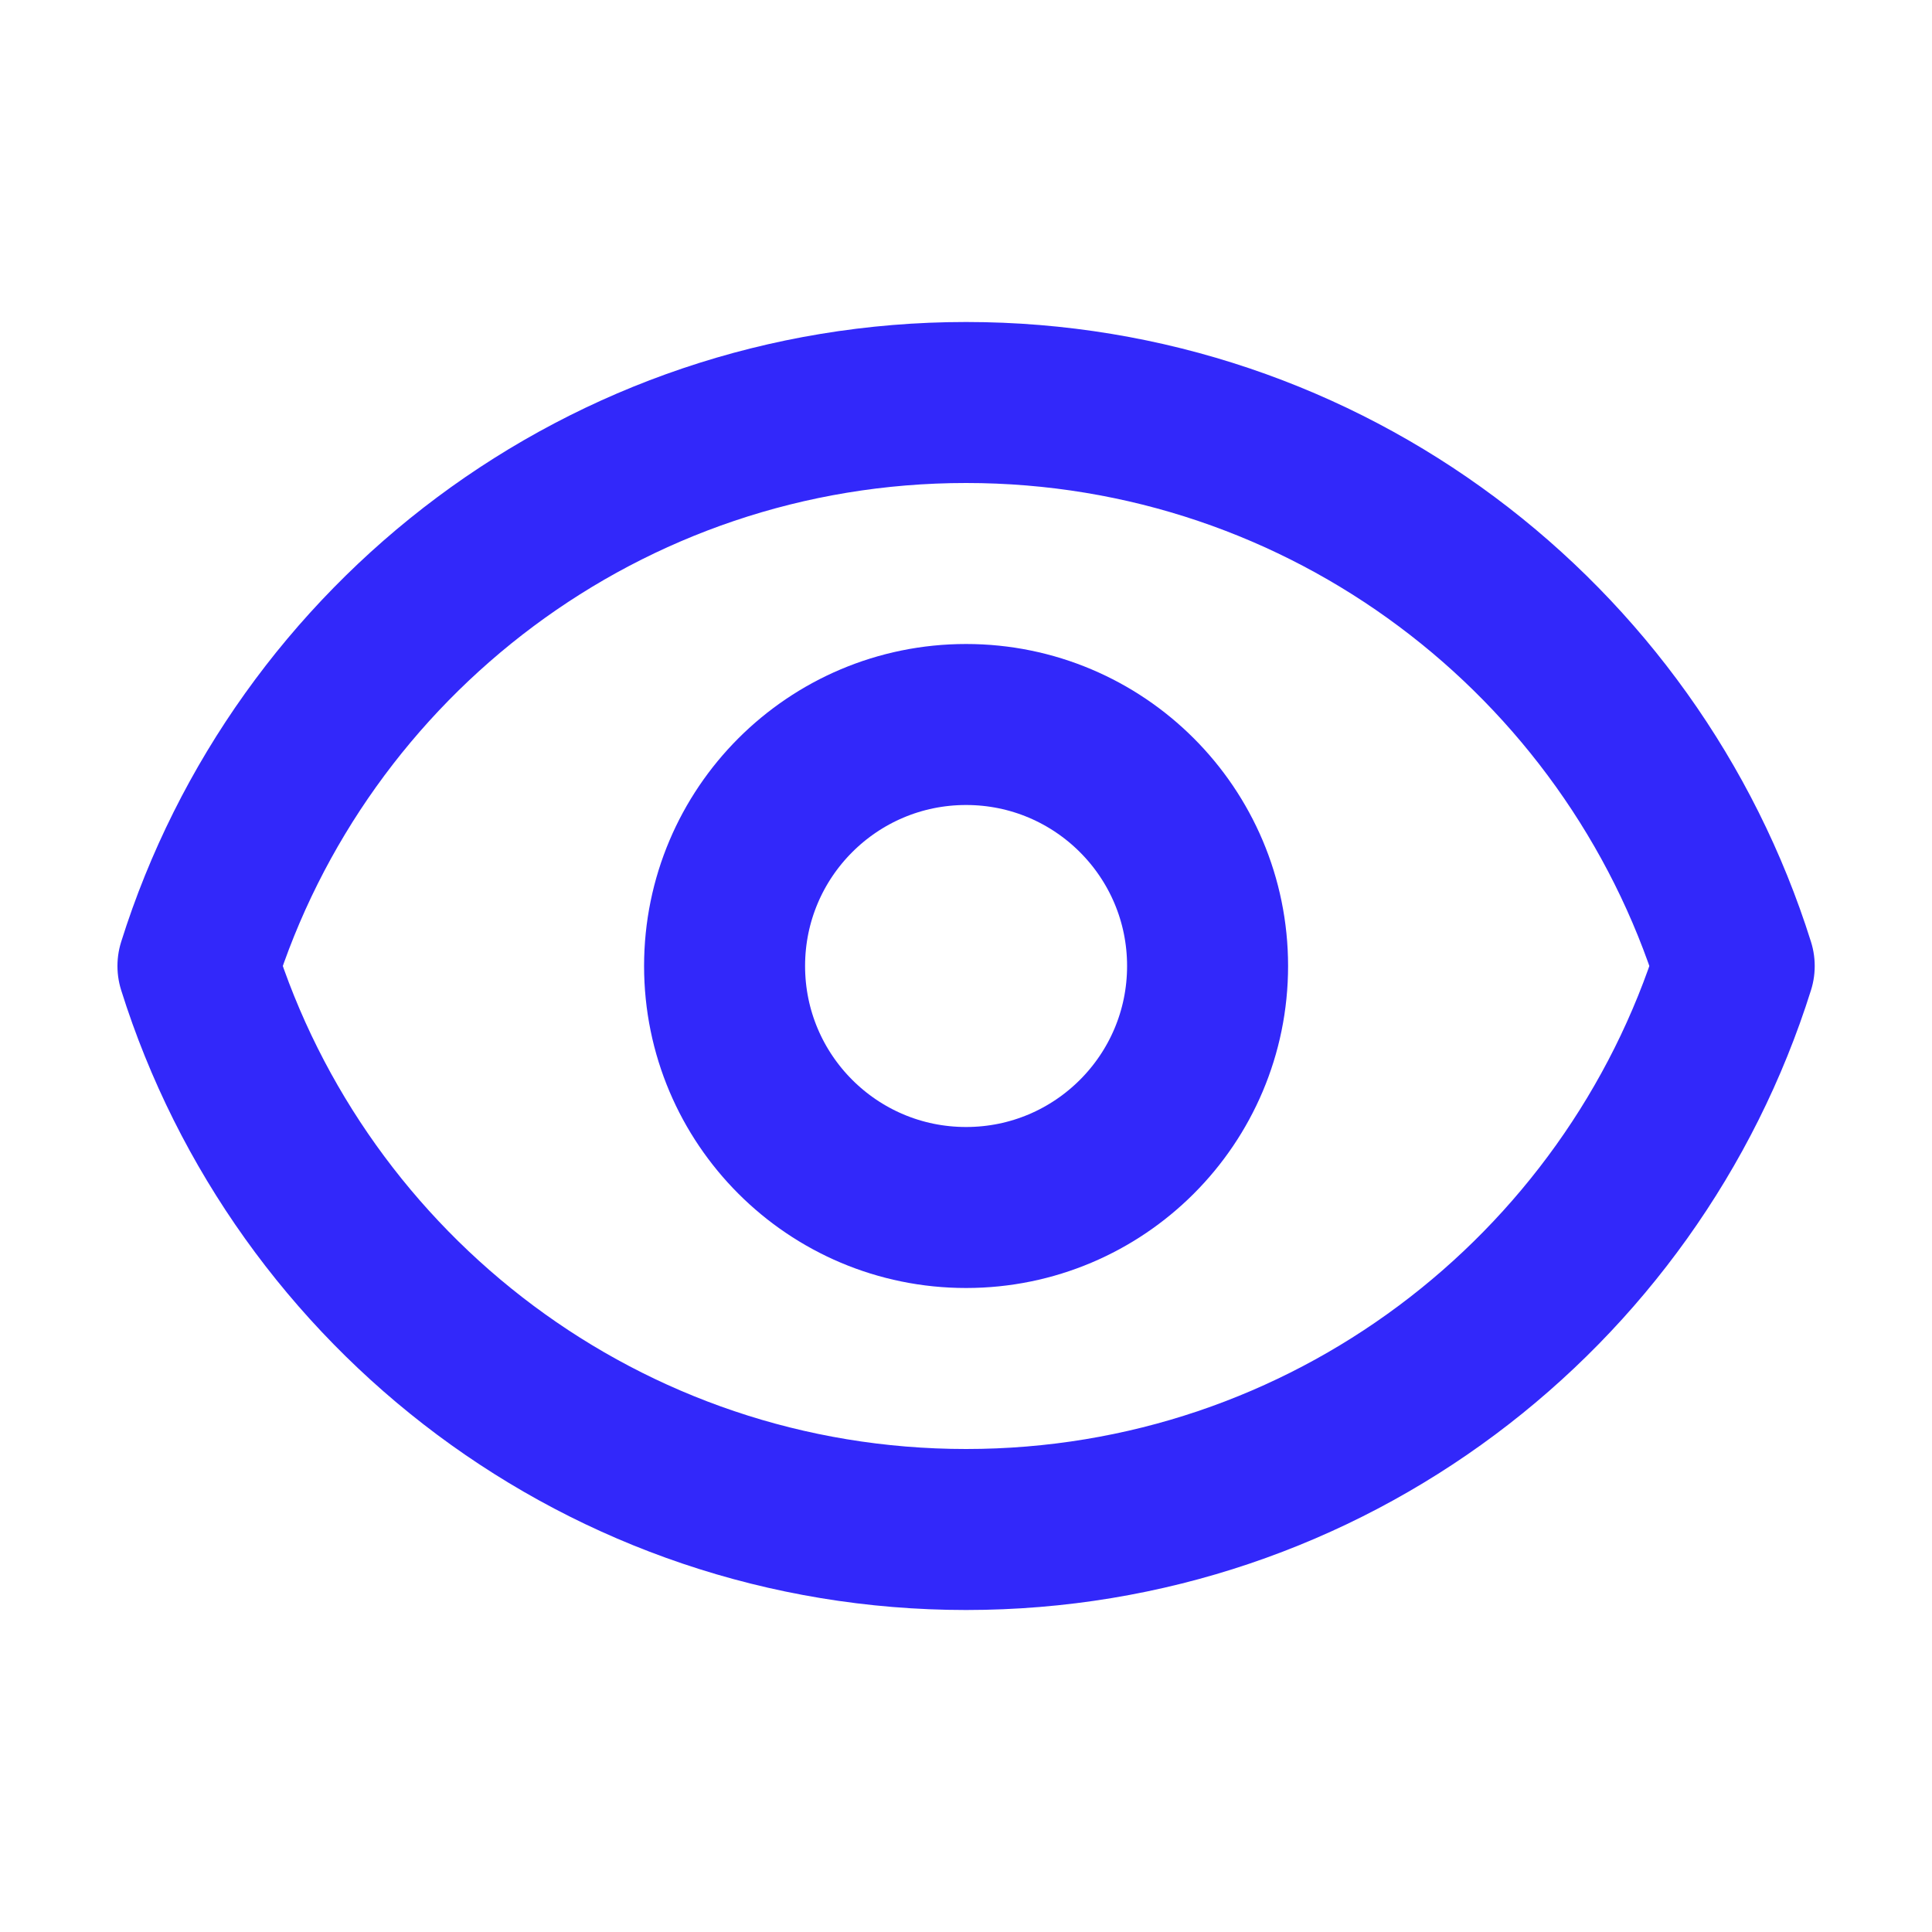
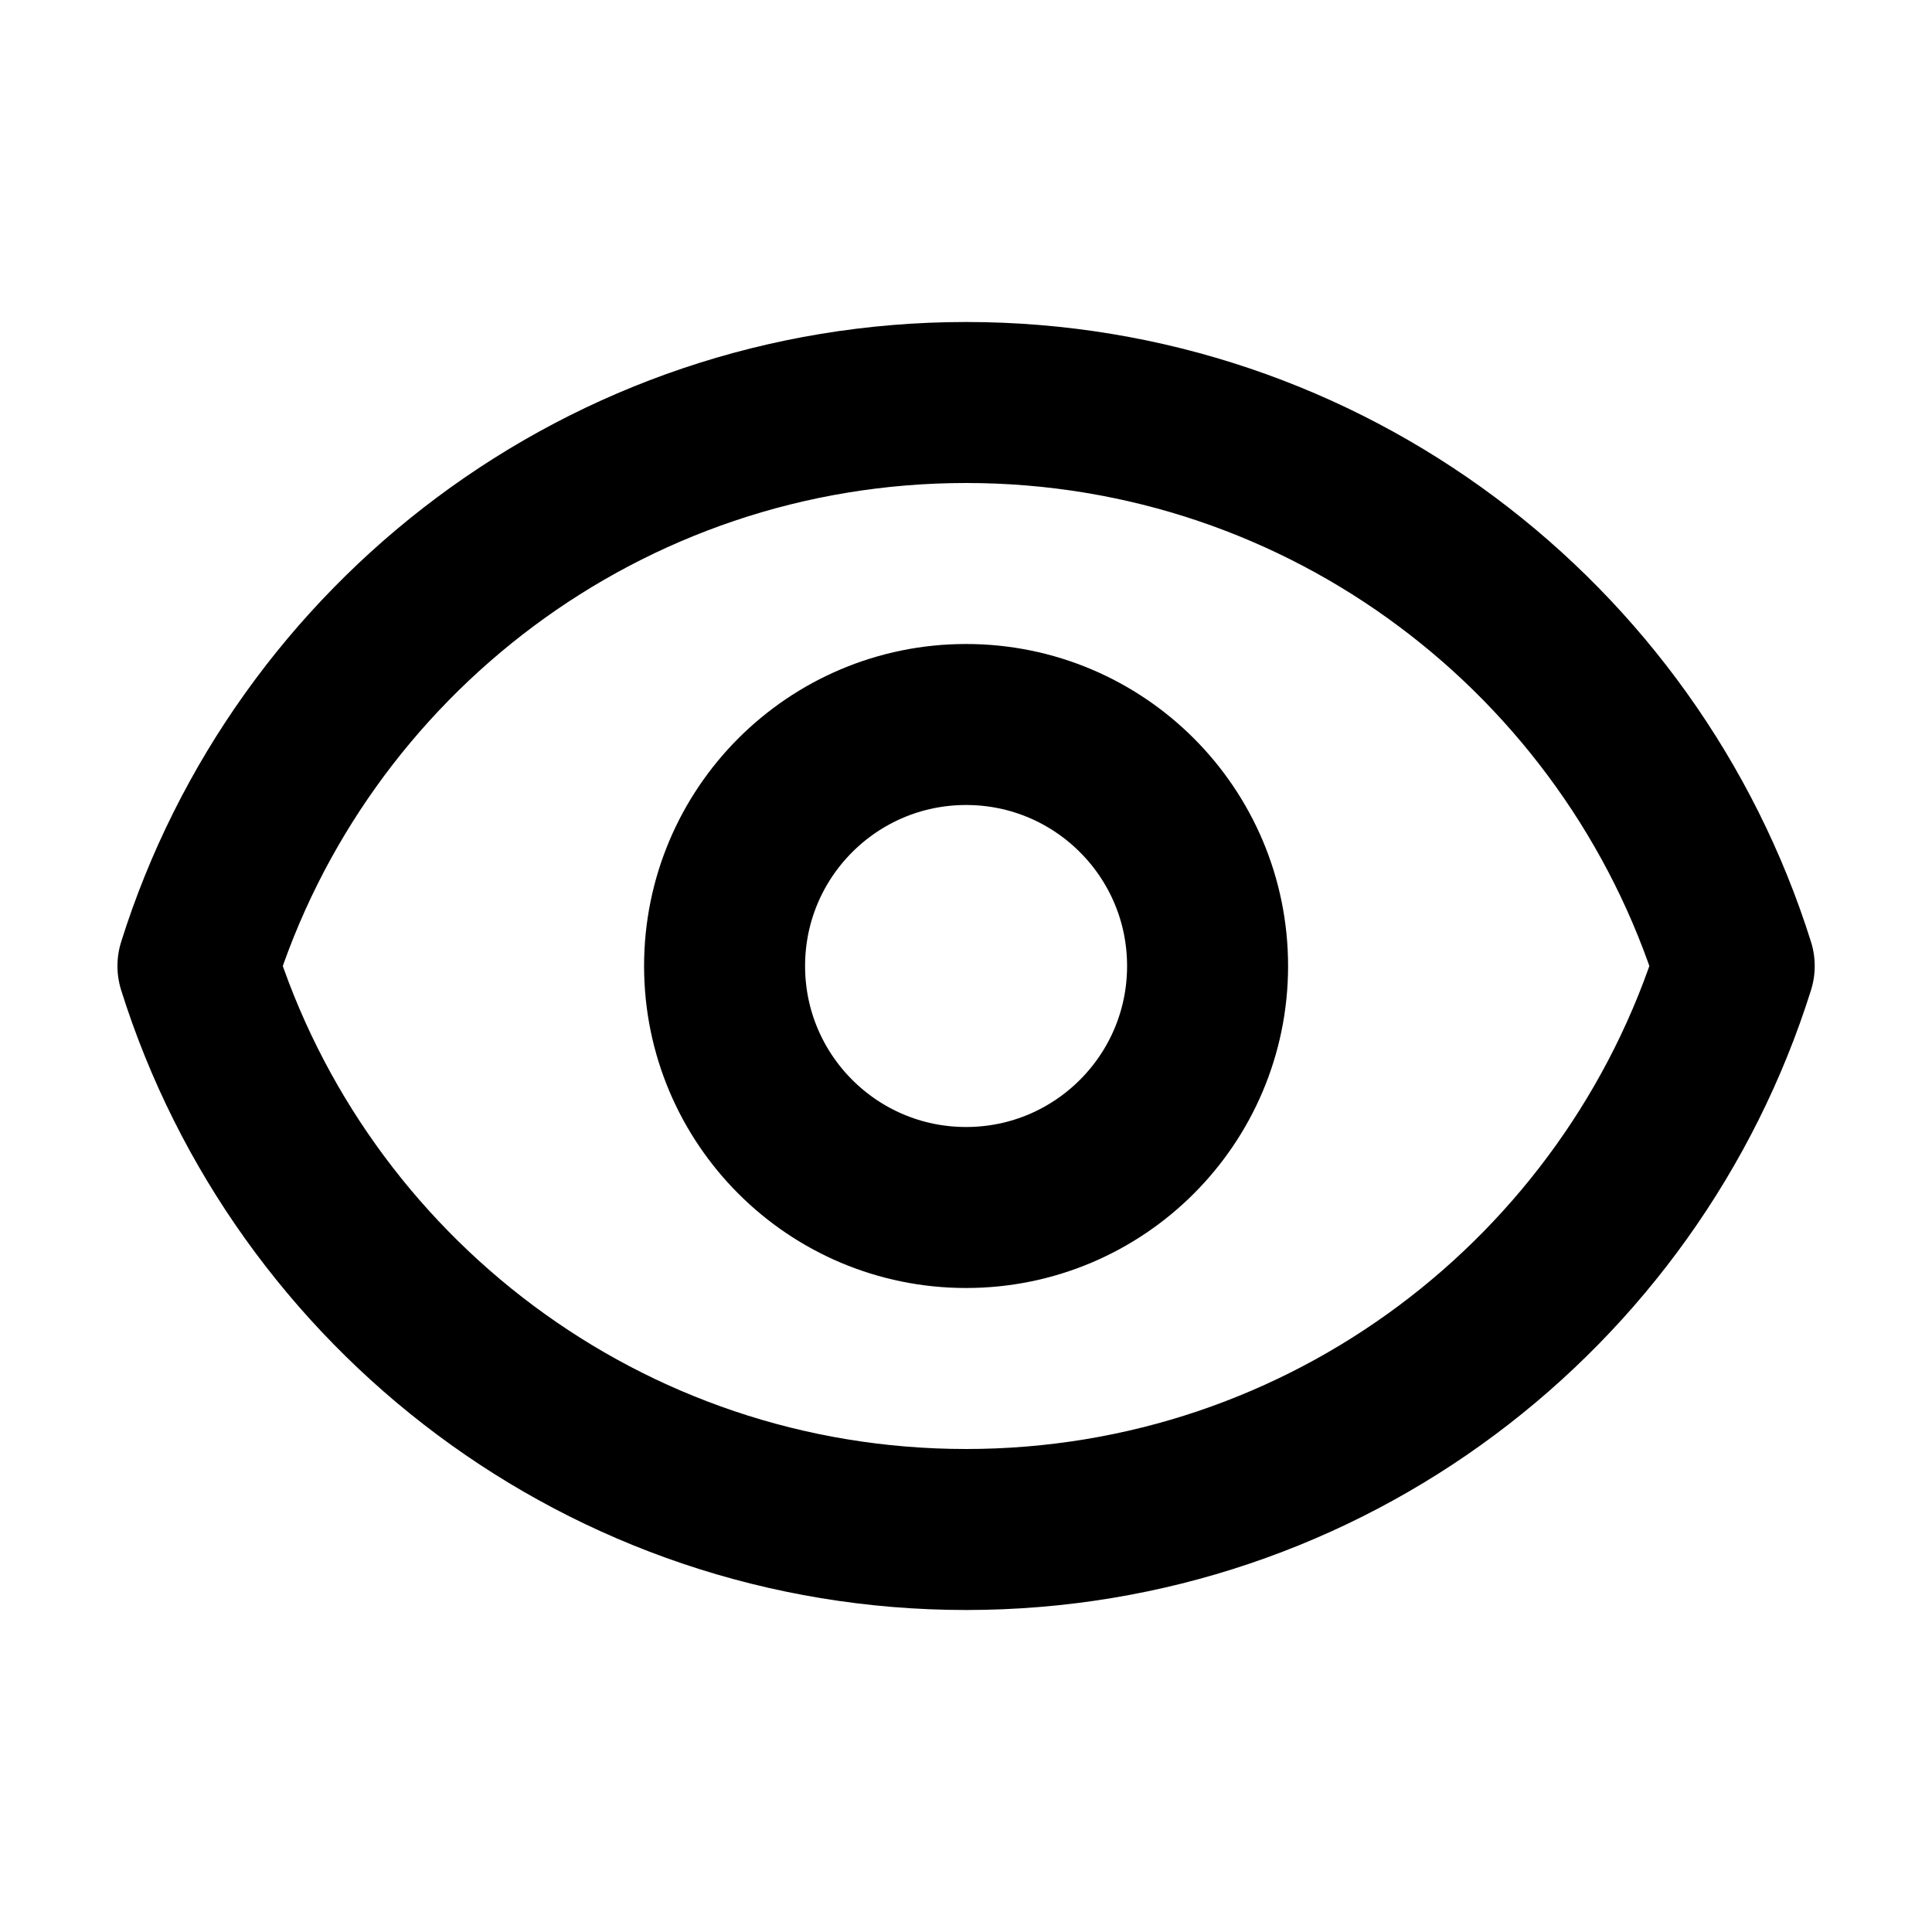
<svg xmlns="http://www.w3.org/2000/svg" width="800px" height="800px" viewBox="0 0 24 24" fill="none">
-   <path d="M15.001 12C15.001 13.657 13.658 15 12.001 15C10.344 15 9.001 13.657 9.001 12C9.001 10.343 10.344 9 12.001 9C13.658 9 15.001 10.343 15.001 12Z" stroke="#3228fa" stroke-width="2" stroke-linecap="round" stroke-linejoin="round" />
-   <path d="M12.001 5C7.524 5 3.733 7.943 2.459 12C3.733 16.057 7.524 19 12.001 19C16.479 19 20.269 16.057 21.543 12C20.269 7.943 16.479 5 12.001 5Z" stroke="#3228fa" stroke-width="2" stroke-linecap="round" stroke-linejoin="round" />
+   <path d="M15.001 12C15.001 13.657 13.658 15 12.001 15C10.344 15 9.001 13.657 9.001 12C9.001 10.343 10.344 9 12.001 9C13.658 9 15.001 10.343 15.001 12Z" stroke="#000000" stroke-width="2" stroke-linecap="round" stroke-linejoin="round" />
+   <path d="M12.001 5C7.524 5 3.733 7.943 2.459 12C3.733 16.057 7.524 19 12.001 19C16.479 19 20.269 16.057 21.543 12C20.269 7.943 16.479 5 12.001 5Z" stroke="#000000" stroke-width="2" stroke-linecap="round" stroke-linejoin="round" />
</svg>
